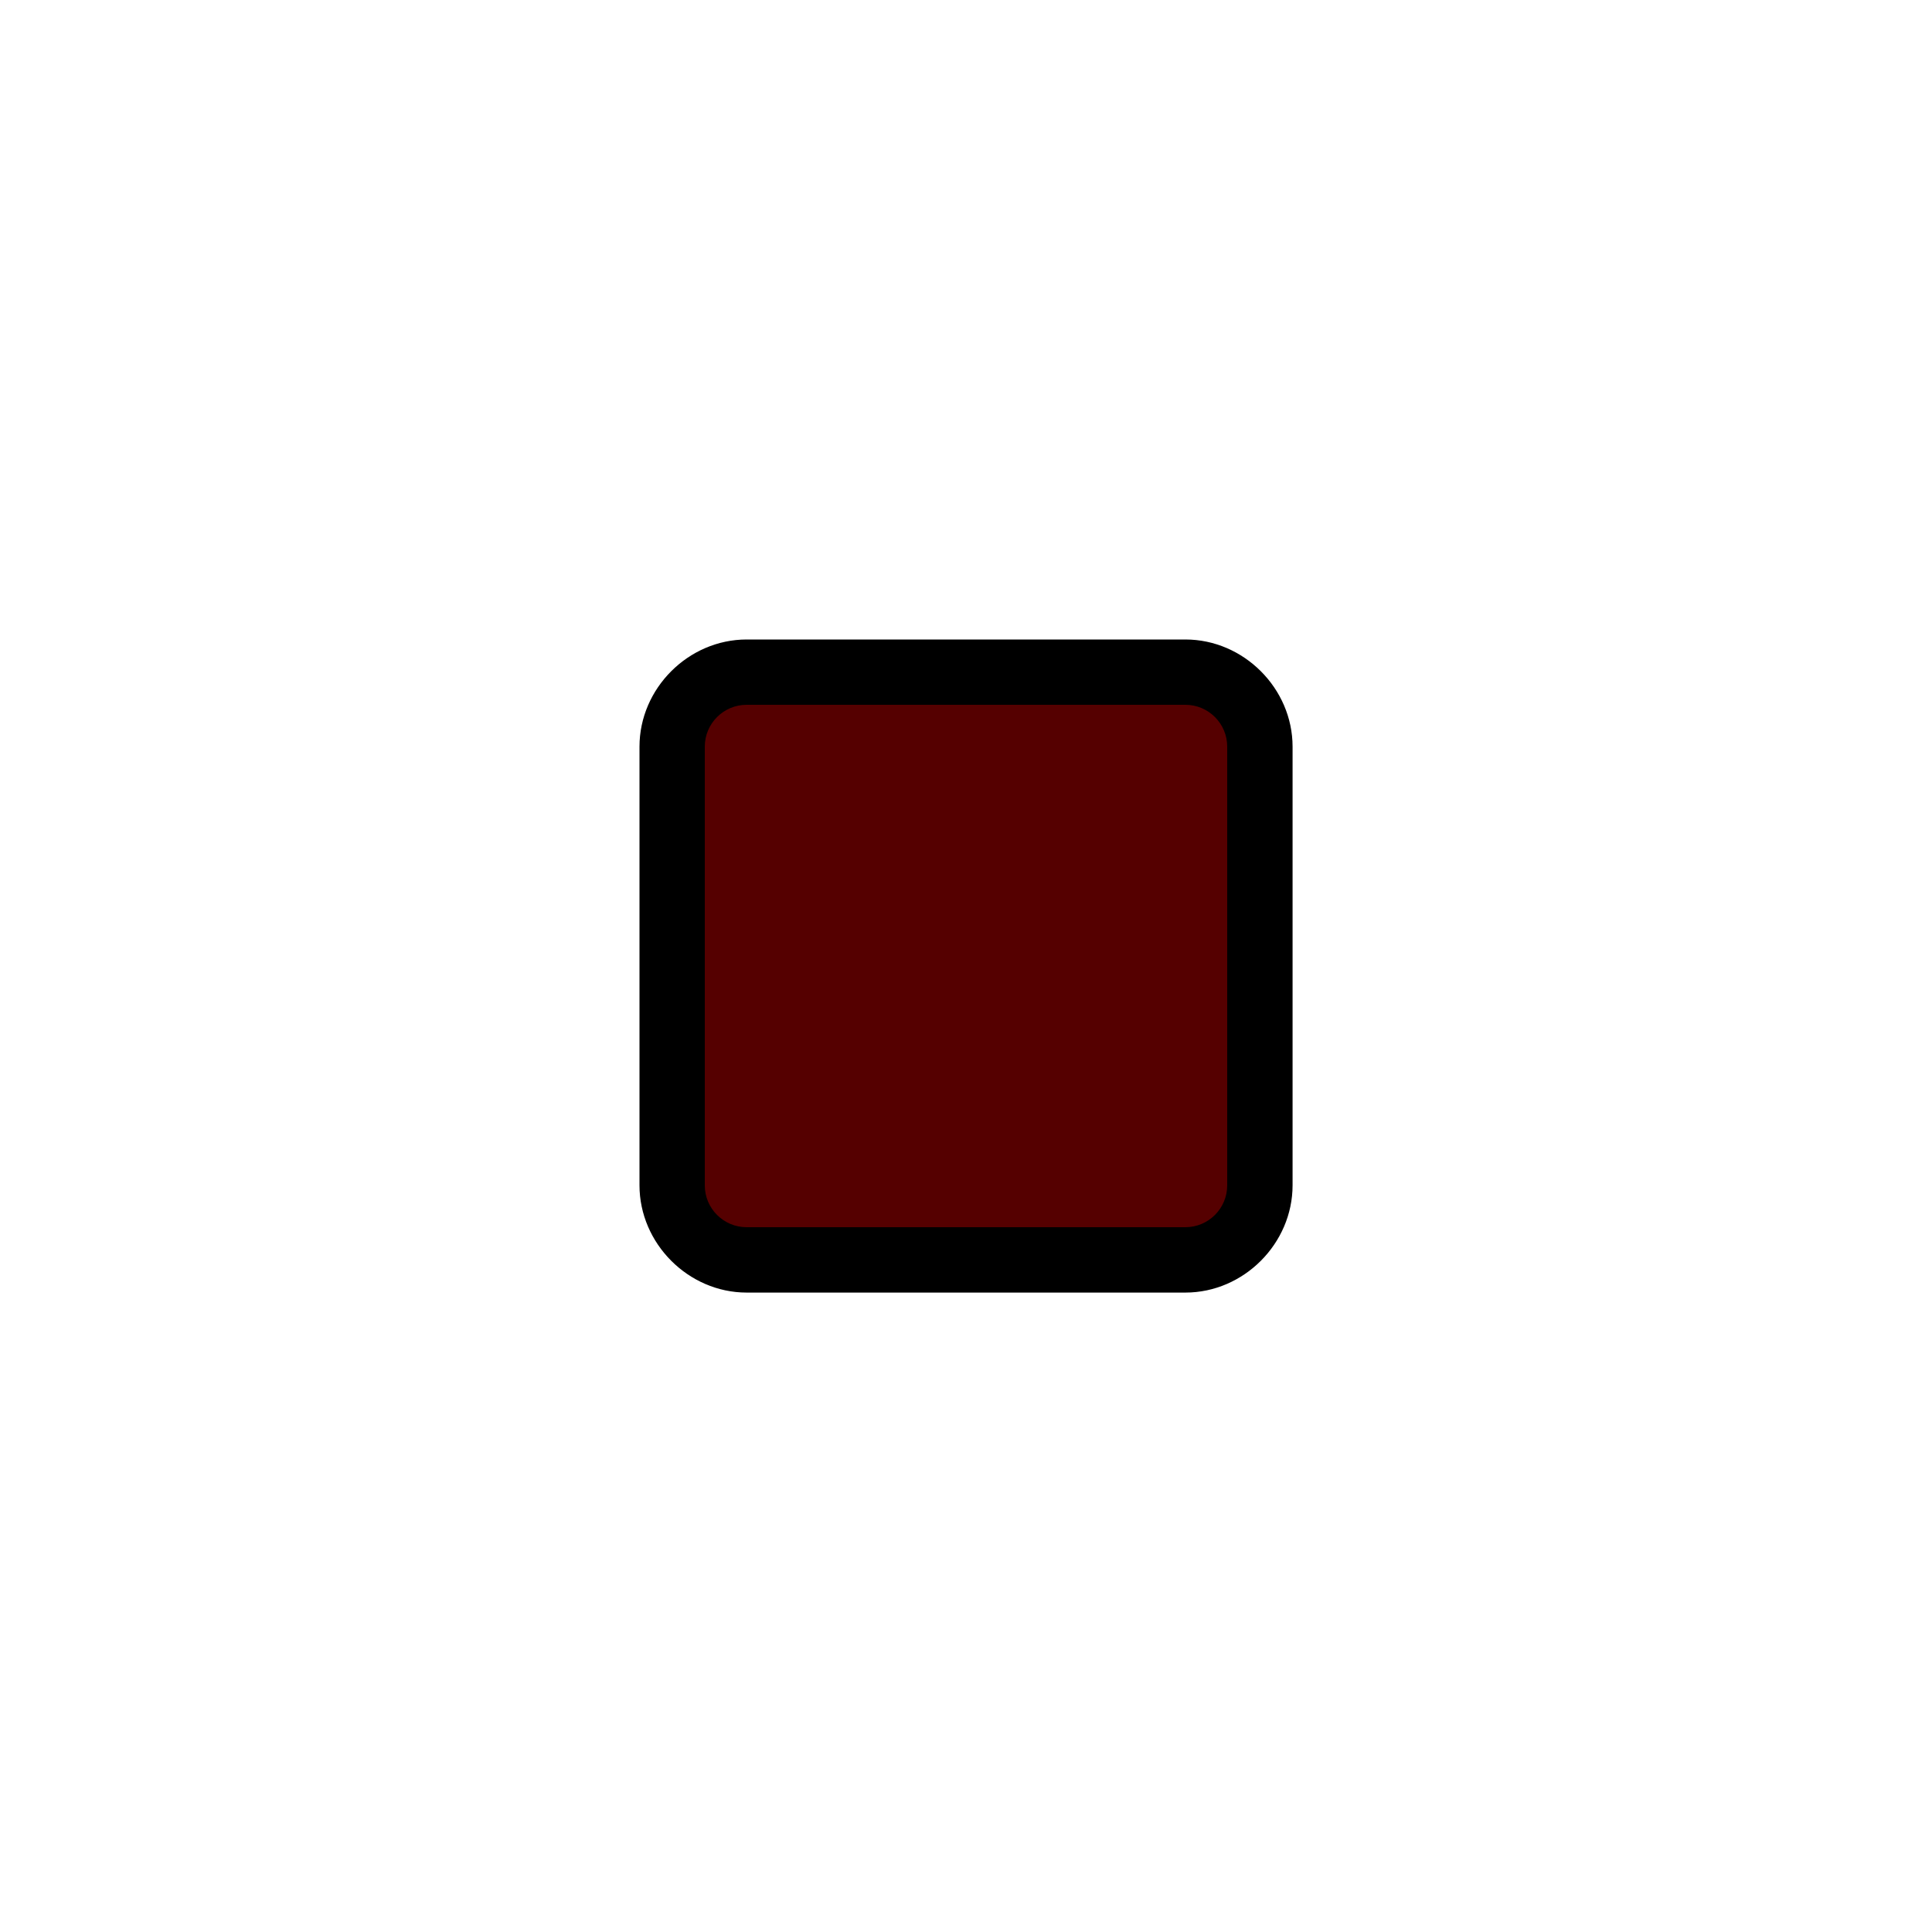
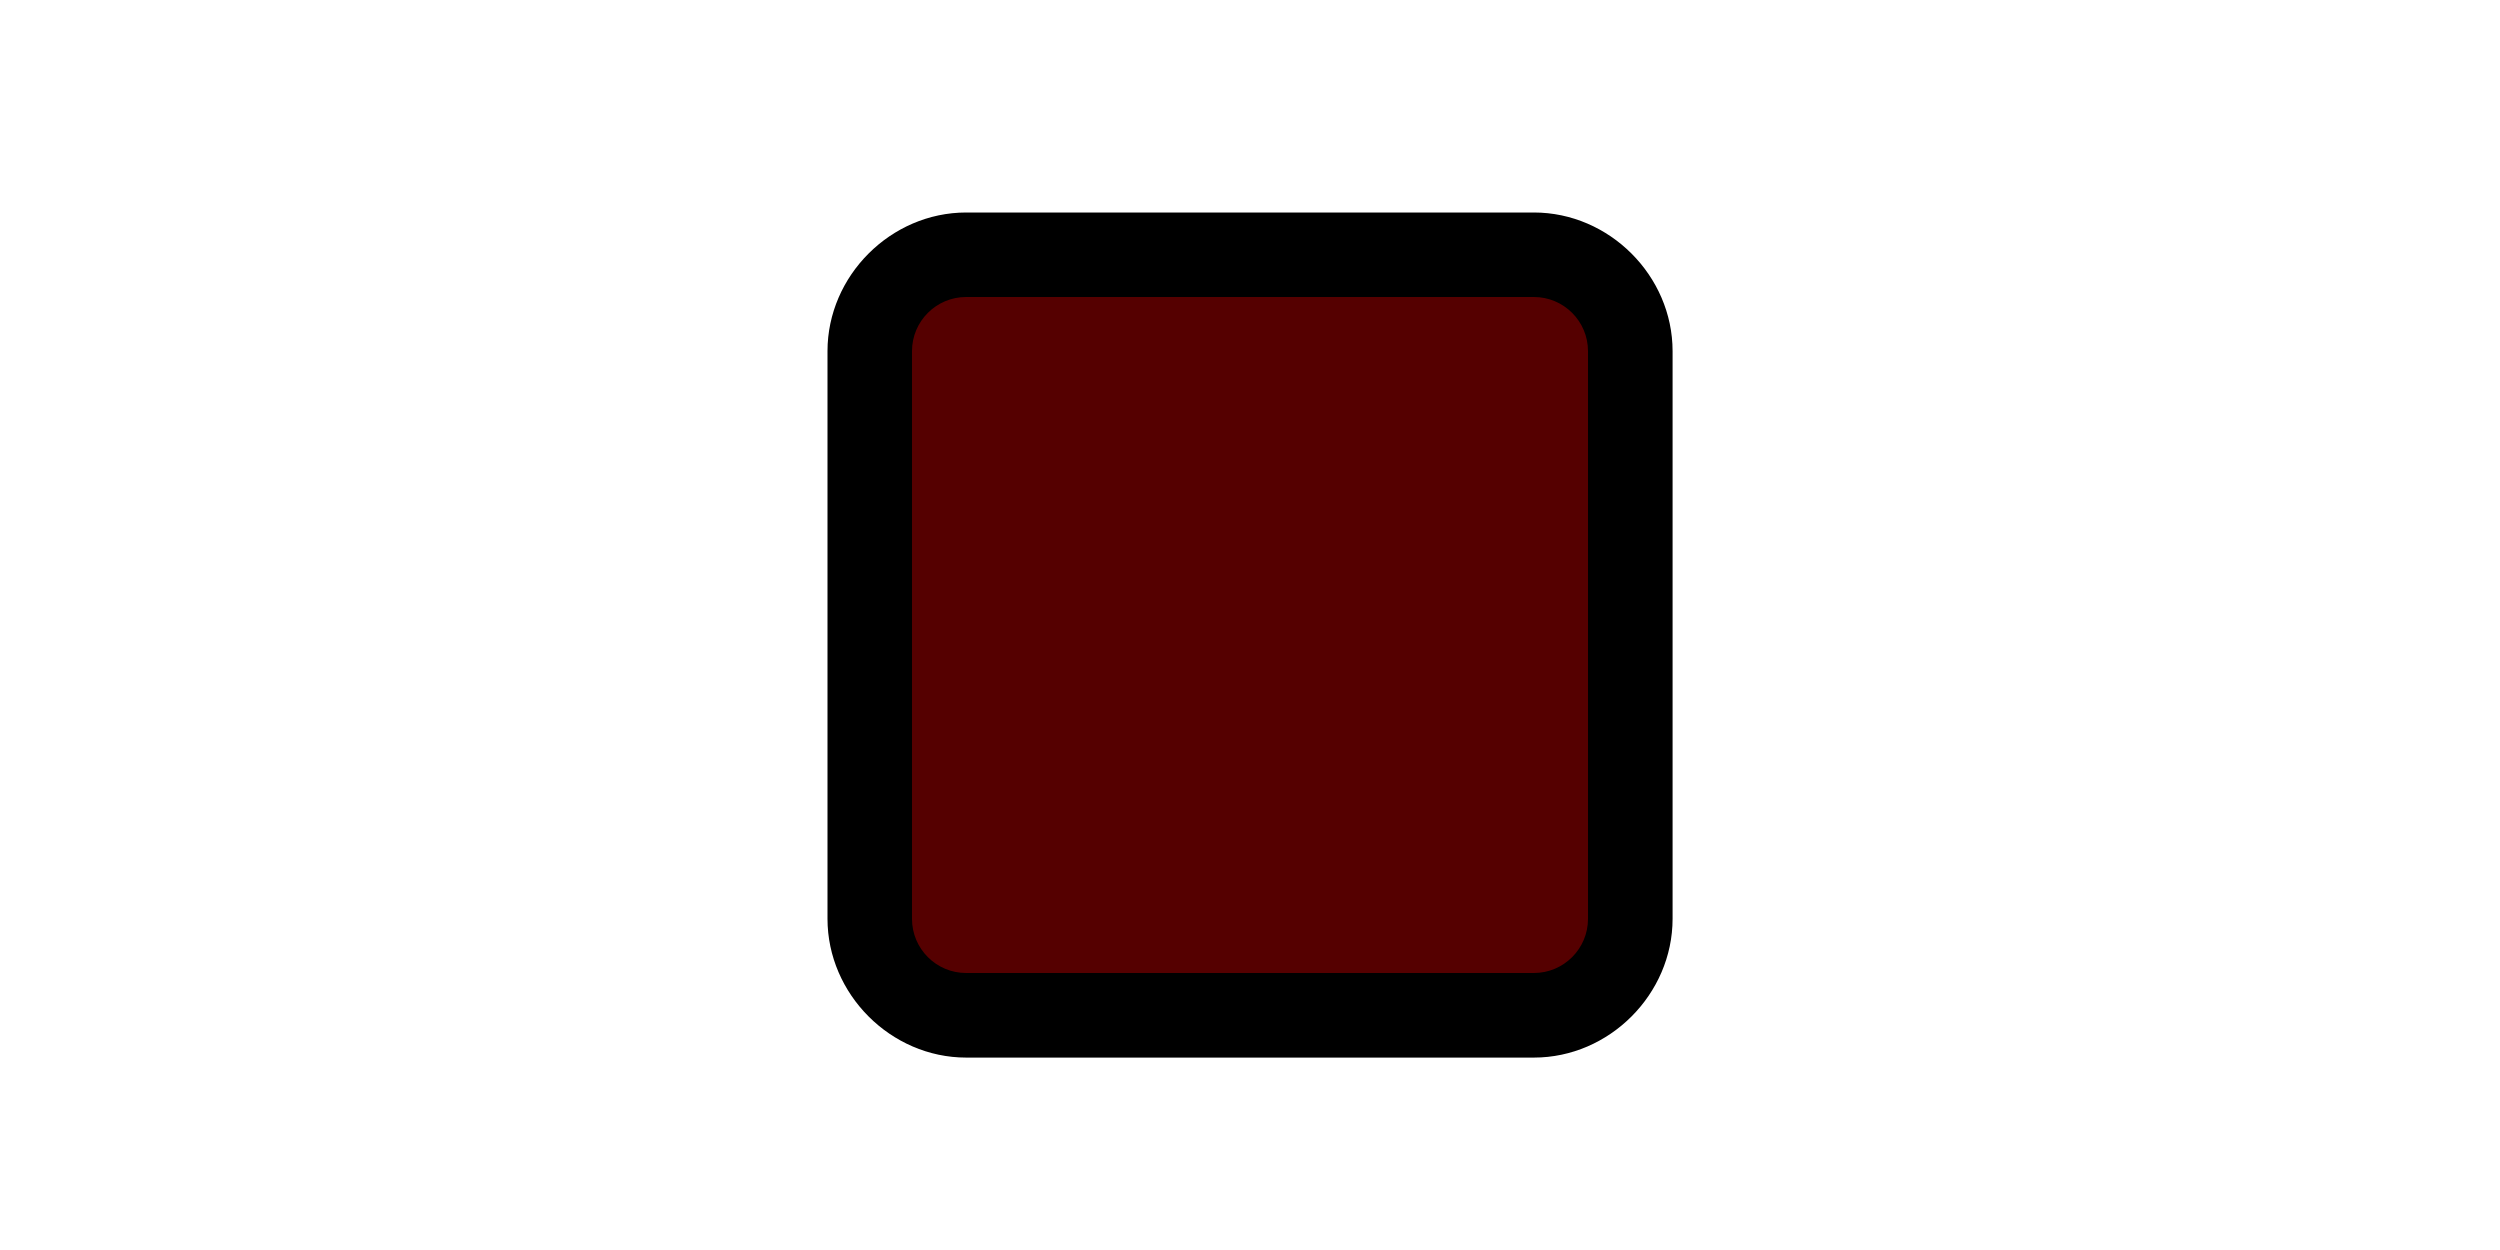
- <svg xmlns="http://www.w3.org/2000/svg" width="20mm" height="20mm" viewBox="0 0 70.866 70.866" id="svg40038" version="1.1">
+ <svg xmlns="http://www.w3.org/2000/svg" width="20mm" height="10mm" viewBox="0 0 70.866 35.433" id="svg40038" version="1.1">
  <defs id="defs40040" />
-   <g id="layer1" transform="translate(0,-981.496)">
-     <g transform="matrix(2.395283,0,0,2.395283,-546.6208,551.6094)" id="g5138" style="display:inline">
-       <path style="color:#000000;font-style:normal;font-variant:normal;font-weight:normal;font-stretch:normal;font-size:medium;line-height:normal;font-family:sans-serif;text-indent:0;text-align:start;text-decoration:none;text-decoration-line:none;text-decoration-style:solid;text-decoration-color:#000000;letter-spacing:normal;word-spacing:normal;text-transform:none;direction:ltr;block-progression:tb;writing-mode:lr-tb;baseline-shift:baseline;text-anchor:start;white-space:normal;clip-rule:nonzero;display:inline;overflow:visible;visibility:visible;opacity:1;isolation:auto;mix-blend-mode:normal;color-interpolation:sRGB;color-interpolation-filters:linearRGB;solid-color:#000000;solid-opacity:1;fill:#000000;fill-opacity:1;fill-rule:nonzero;stroke:none;stroke-width:2;stroke-linecap:round;stroke-linejoin:miter;stroke-miterlimit:4;stroke-dasharray:none;stroke-dashoffset:4.6;stroke-opacity:1;color-rendering:auto;image-rendering:auto;shape-rendering:auto;text-rendering:auto;enable-background:accumulate" d="m 239.641,222.666 c -0.892,0 -1.641,0.749 -1.641,1.641 l 0,6.717 c 0,0.892 0.749,1.643 1.641,1.643 l 6.719,0 c 0.892,0 1.641,-0.75 1.641,-1.643 l 0,-6.717 c 0,-0.892 -0.749,-1.641 -1.641,-1.641 l -6.719,0 z m 0.359,2 6,0 0,6 -6,0 0,-6 z" id="path5142" />
-       <rect style="display:inline;opacity:1;fill:#64aa64;fill-opacity:1;stroke:none;stroke-width:2;stroke-linecap:round;stroke-linejoin:miter;stroke-miterlimit:4;stroke-dasharray:none;stroke-dashoffset:4.6;stroke-opacity:1" id="rect5144" width="8" height="8" x="239" y="223.666" rx="0.641" ry="0.641" />
-     </g>
-     <g style="display:inline" id="g5146" transform="matrix(2.395283,0,0,2.395283,-546.6208,471.6045)">
+   <g id="layer1" transform="translate(0,-1016.929)">
+     <g style="display:inline" id="g5146" transform="matrix(2.395283,0,0,2.395283,-546.6208,489.6045)">
      <path id="path5150" d="m 239.641,222.666 c -0.892,0 -1.641,0.749 -1.641,1.641 l 0,6.717 c 0,0.892 0.749,1.643 1.641,1.643 l 6.719,0 c 0.892,0 1.641,-0.75 1.641,-1.643 l 0,-6.717 c 0,-0.892 -0.749,-1.641 -1.641,-1.641 l -6.719,0 z m 0.359,2 6,0 0,6 -6,0 0,-6 z" style="color:#000000;font-style:normal;font-variant:normal;font-weight:normal;font-stretch:normal;font-size:medium;line-height:normal;font-family:sans-serif;text-indent:0;text-align:start;text-decoration:none;text-decoration-line:none;text-decoration-style:solid;text-decoration-color:#000000;letter-spacing:normal;word-spacing:normal;text-transform:none;direction:ltr;block-progression:tb;writing-mode:lr-tb;baseline-shift:baseline;text-anchor:start;white-space:normal;clip-rule:nonzero;display:inline;overflow:visible;visibility:visible;opacity:1;isolation:auto;mix-blend-mode:normal;color-interpolation:sRGB;color-interpolation-filters:linearRGB;solid-color:#000000;solid-opacity:1;fill:#000000;fill-opacity:1;fill-rule:nonzero;stroke:none;stroke-width:2;stroke-linecap:round;stroke-linejoin:miter;stroke-miterlimit:4;stroke-dasharray:none;stroke-dashoffset:4.6;stroke-opacity:1;color-rendering:auto;image-rendering:auto;shape-rendering:auto;text-rendering:auto;enable-background:accumulate" />
      <rect ry="0.641" rx="0.641" y="223.666" x="239" height="8" width="8" id="rect5152" style="display:inline;opacity:1;fill:#550000;fill-opacity:1;stroke:none;stroke-width:2;stroke-linecap:round;stroke-linejoin:miter;stroke-miterlimit:4;stroke-dasharray:none;stroke-dashoffset:4.6;stroke-opacity:1" />
    </g>
-     <g id="g5172" style="display:inline" transform="matrix(2.395283,0,0,2.395283,-592.8505,703.5788)">
-       <g style="display:inline" id="g5176" transform="matrix(0.9659258,-0.258819,0.258819,0.9659258,-33.85844,-59.61077)">
-         <path id="path5178" d="m 239.641,222.666 c -0.892,0 -1.641,0.749 -1.641,1.641 l 0,6.717 c 0,0.892 0.749,1.643 1.641,1.643 l 6.719,0 c 0.892,0 1.641,-0.75 1.641,-1.643 l 0,-6.717 c 0,-0.892 -0.749,-1.641 -1.641,-1.641 l -6.719,0 z m 0.359,2 6,0 0,6 -6,0 0,-6 z" style="color:#000000;font-style:normal;font-variant:normal;font-weight:normal;font-stretch:normal;font-size:medium;line-height:normal;font-family:sans-serif;text-indent:0;text-align:start;text-decoration:none;text-decoration-line:none;text-decoration-style:solid;text-decoration-color:#000000;letter-spacing:normal;word-spacing:normal;text-transform:none;direction:ltr;block-progression:tb;writing-mode:lr-tb;baseline-shift:baseline;text-anchor:start;white-space:normal;clip-rule:nonzero;display:inline;overflow:visible;visibility:visible;opacity:1;isolation:auto;mix-blend-mode:normal;color-interpolation:sRGB;color-interpolation-filters:linearRGB;solid-color:#000000;solid-opacity:1;fill:#000000;fill-opacity:1;fill-rule:nonzero;stroke:none;stroke-width:2;stroke-linecap:round;stroke-linejoin:miter;stroke-miterlimit:4;stroke-dasharray:none;stroke-dashoffset:4.6;stroke-opacity:1;color-rendering:auto;image-rendering:auto;shape-rendering:auto;text-rendering:auto;enable-background:accumulate" />
-         <rect ry="0.641" rx="0.641" y="223.666" x="239" height="8" width="8" id="rect5180" style="display:inline;opacity:1;fill:#64aa64;fill-opacity:1;stroke:none;stroke-width:2;stroke-linecap:round;stroke-linejoin:miter;stroke-miterlimit:4;stroke-dasharray:none;stroke-dashoffset:4.6;stroke-opacity:1" />
-       </g>
-       <g transform="matrix(0.9659258,0.258819,-0.258819,0.9659258,89.01914,-185.3654)" id="g5182" style="display:inline">
-         <path style="color:#000000;font-style:normal;font-variant:normal;font-weight:normal;font-stretch:normal;font-size:medium;line-height:normal;font-family:sans-serif;text-indent:0;text-align:start;text-decoration:none;text-decoration-line:none;text-decoration-style:solid;text-decoration-color:#000000;letter-spacing:normal;word-spacing:normal;text-transform:none;direction:ltr;block-progression:tb;writing-mode:lr-tb;baseline-shift:baseline;text-anchor:start;white-space:normal;clip-rule:nonzero;display:inline;overflow:visible;visibility:visible;opacity:1;isolation:auto;mix-blend-mode:normal;color-interpolation:sRGB;color-interpolation-filters:linearRGB;solid-color:#000000;solid-opacity:1;fill:#000000;fill-opacity:1;fill-rule:nonzero;stroke:none;stroke-width:2;stroke-linecap:round;stroke-linejoin:miter;stroke-miterlimit:4;stroke-dasharray:none;stroke-dashoffset:4.6;stroke-opacity:1;color-rendering:auto;image-rendering:auto;shape-rendering:auto;text-rendering:auto;enable-background:accumulate" d="m 239.641,222.666 c -0.892,0 -1.641,0.749 -1.641,1.641 l 0,6.717 c 0,0.892 0.749,1.643 1.641,1.643 l 6.719,0 c 0.892,0 1.641,-0.75 1.641,-1.643 l 0,-6.717 c 0,-0.892 -0.749,-1.641 -1.641,-1.641 l -6.719,0 z m 0.359,2 6,0 0,6 -6,0 0,-6 z" id="path5184" />
-         <rect style="display:inline;opacity:1;fill:#64aa64;fill-opacity:1;stroke:none;stroke-width:2;stroke-linecap:round;stroke-linejoin:miter;stroke-miterlimit:4;stroke-dasharray:none;stroke-dashoffset:4.6;stroke-opacity:1" id="rect5186" width="8" height="8" x="239" y="223.666" rx="0.641" ry="0.641" />
-       </g>
-     </g>
  </g>
</svg>
